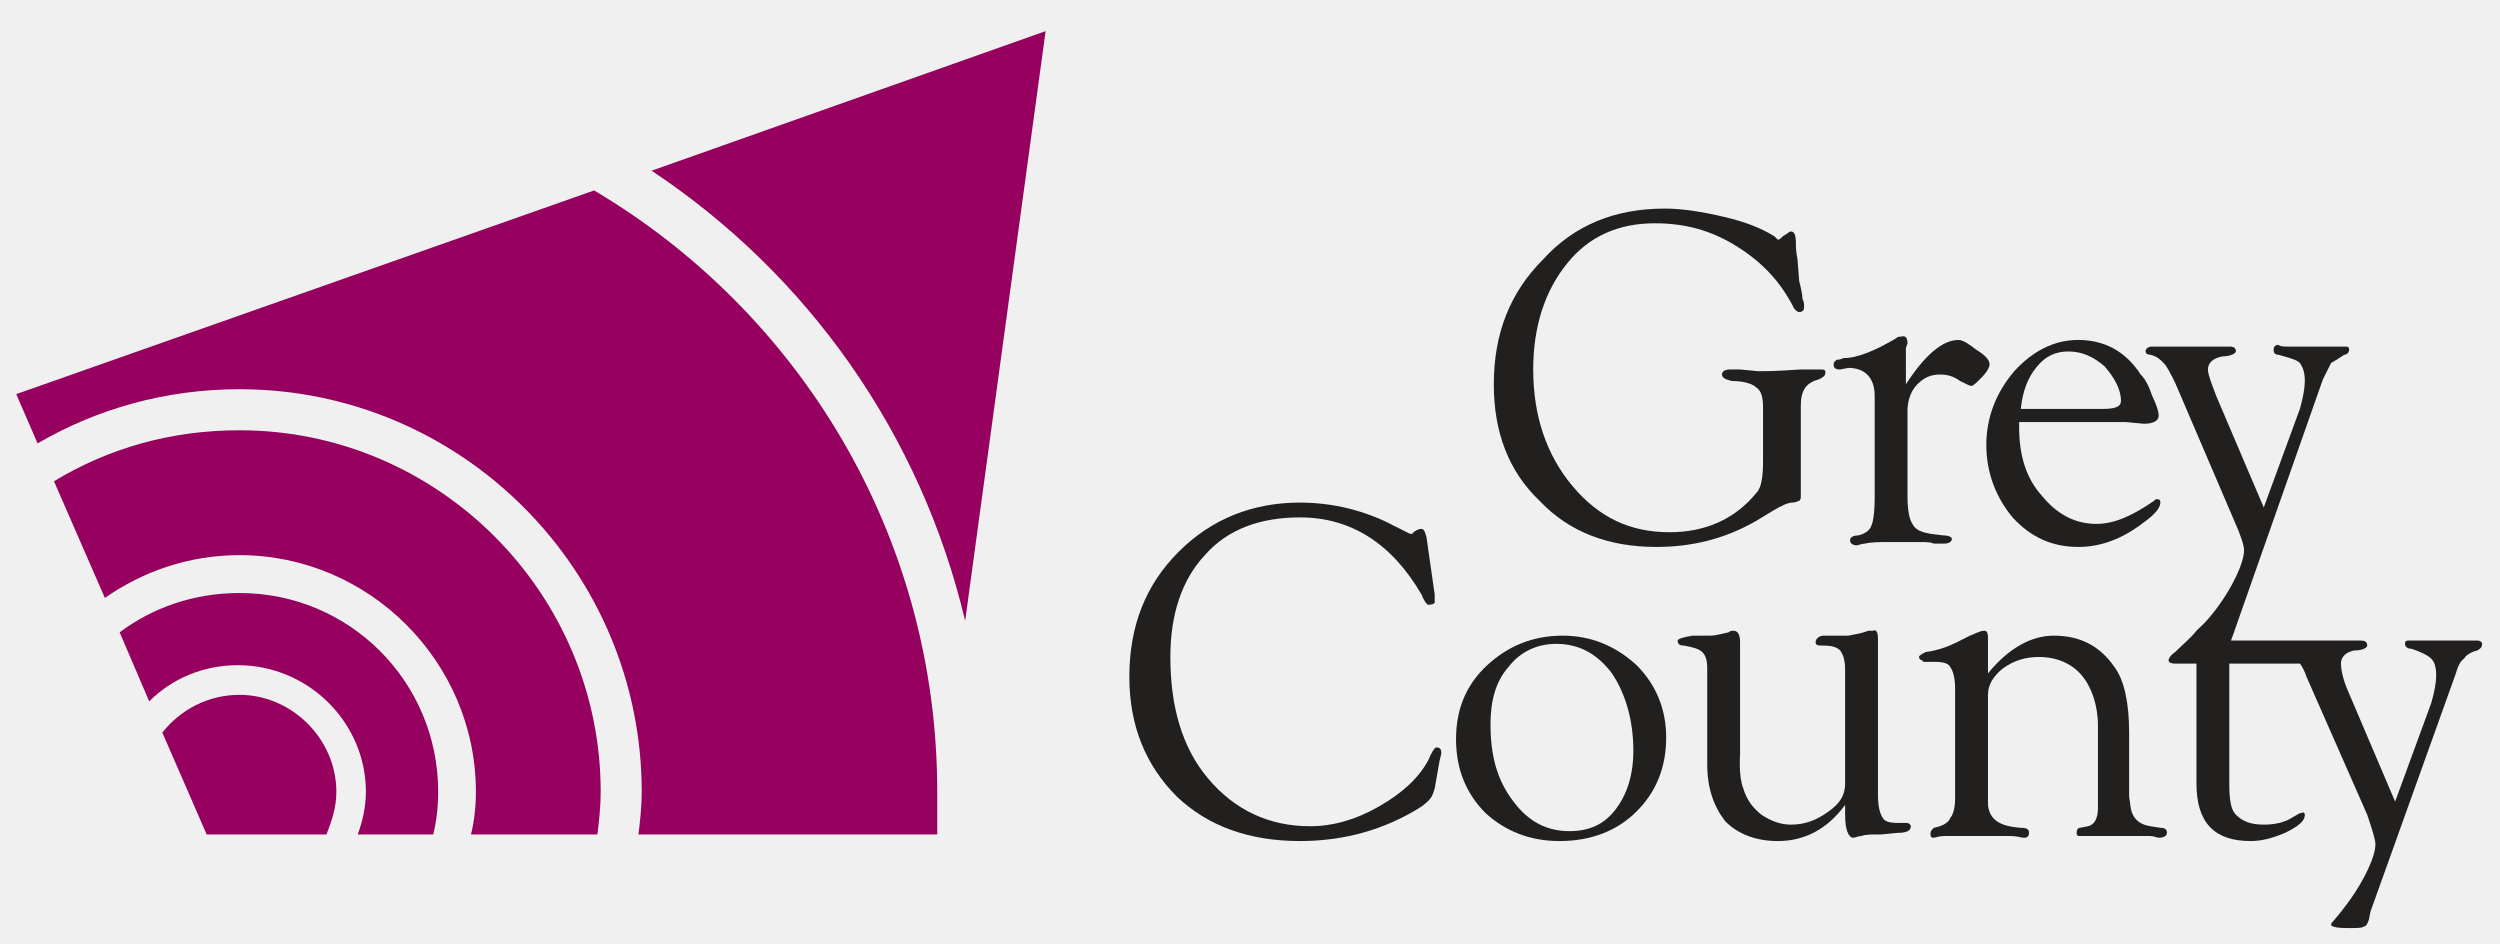
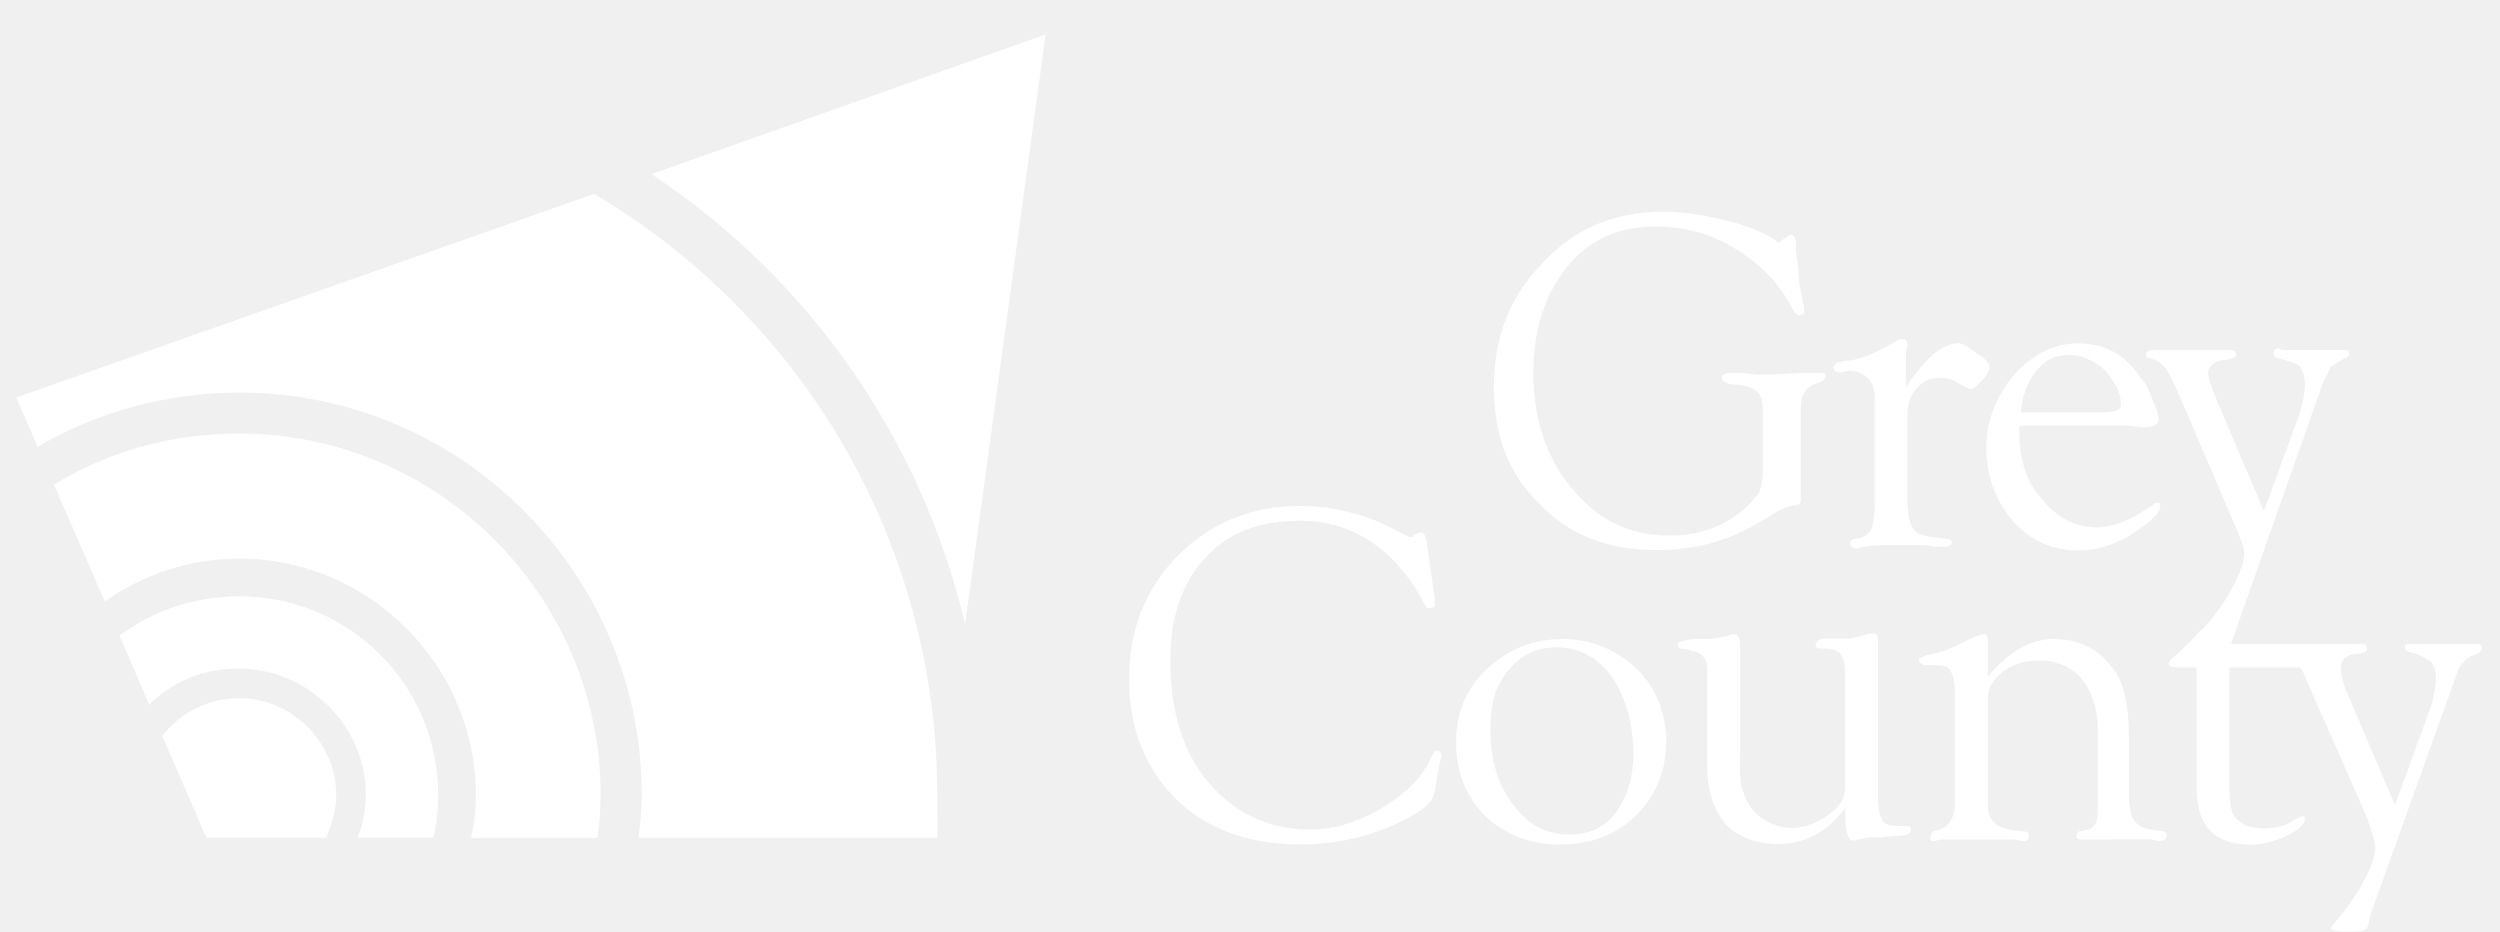
- <svg xmlns="http://www.w3.org/2000/svg" width="100%" height="100%" viewBox="0 0 204 77" version="1.1" xml:space="preserve" style="fill-rule:evenodd;clip-rule:evenodd;stroke-linejoin:round;stroke-miterlimit:1.414;">
+ <svg xmlns="http://www.w3.org/2000/svg" version="1.1" id="Layer_1" x="0px" y="0px" viewBox="0 0 1920 715.3" style="enable-background:new 0 0 1920 715.3;" xml:space="preserve">
+   <style type="text/css">
+ 	.st0{fill:#FFFFFF;}
+ </style>
  <g transform="matrix(1,0,0,1,-141,-2280)">
-     <path d="M257.4,2323.83L258.072,2328.52C258.072,2328.52 258.072,2329.06 258.072,2329.19C257.938,2329.33 257.803,2329.33 257.669,2329.33C257.534,2329.46 257.268,2329.19 256.999,2328.52C254.587,2324.36 251.239,2322.22 247.085,2322.22C243.871,2322.22 241.19,2323.16 239.316,2325.3C237.44,2327.31 236.502,2330.13 236.502,2333.61C236.502,2337.63 237.44,2340.99 239.584,2343.53C241.728,2346.08 244.541,2347.42 247.889,2347.42C249.766,2347.42 251.64,2346.89 253.517,2345.81C255.391,2344.74 256.73,2343.53 257.534,2342.06C257.803,2341.39 258.072,2340.99 258.204,2340.99C258.473,2340.99 258.607,2341.12 258.607,2341.39L258.607,2341.52L258.473,2342.06L258.072,2344.34L257.938,2344.74C257.803,2345.14 257.534,2345.41 256.999,2345.81C254.052,2347.69 250.702,2348.63 247.085,2348.63C242.933,2348.63 239.584,2347.42 237.038,2345.01C234.493,2342.46 233.154,2339.24 233.154,2335.22C233.154,2331.07 234.493,2327.71 237.173,2325.03C239.852,2322.35 243.202,2321.01 247.085,2321.01C249.766,2321.01 252.444,2321.68 254.722,2322.89L255.526,2323.29L255.792,2323.43L256.061,2323.56C256.195,2323.56 256.33,2323.56 256.33,2323.43C256.73,2323.16 256.865,2323.16 256.999,2323.16C257.134,2323.16 257.268,2323.29 257.4,2323.83Z" style="fill:rgb(34,31,31);fill-rule:nonzero;" />
-     <path d="M268.522,2331.87C270.797,2331.87 272.808,2332.68 274.548,2334.28C276.156,2335.89 276.96,2337.9 276.96,2340.18C276.96,2342.59 276.156,2344.61 274.548,2346.21C272.94,2347.82 270.797,2348.63 268.253,2348.63C265.841,2348.63 263.832,2347.82 262.224,2346.35C260.616,2344.74 259.812,2342.73 259.812,2340.32C259.812,2337.9 260.616,2335.89 262.358,2334.28C264.098,2332.68 266.11,2331.87 268.522,2331.87ZM267.984,2332.54C266.376,2332.54 265.037,2333.21 264.098,2334.42C263.028,2335.62 262.625,2337.23 262.625,2339.11C262.625,2341.66 263.162,2343.67 264.502,2345.41C265.706,2347.02 267.18,2347.82 269.057,2347.82C270.665,2347.82 271.87,2347.29 272.808,2346.08C273.746,2344.87 274.282,2343.27 274.282,2341.26C274.282,2338.71 273.612,2336.56 272.539,2334.95C271.332,2333.35 269.861,2332.54 267.984,2332.54Z" style="fill:rgb(34,31,31);fill-rule:nonzero;" />
-     <path d="M283.255,2344.34C283.524,2345.28 284.062,2345.95 284.731,2346.48C285.535,2347.02 286.337,2347.29 287.141,2347.29C288.348,2347.29 289.286,2346.89 290.222,2346.21C291.161,2345.54 291.562,2344.87 291.562,2343.94L291.562,2334.69C291.562,2333.88 291.43,2333.48 291.161,2333.08C290.892,2332.81 290.491,2332.68 289.822,2332.68C289.418,2332.68 289.152,2332.68 289.152,2332.41C289.152,2332.14 289.418,2331.87 289.822,2331.87L291.83,2331.87C292.366,2331.74 292.769,2331.74 293.438,2331.47C293.57,2331.47 293.705,2331.47 293.839,2331.47C294.108,2331.33 294.242,2331.6 294.242,2332.14L294.242,2344.74C294.242,2345.81 294.377,2346.35 294.643,2346.75C294.778,2347.02 295.178,2347.15 295.85,2347.15L296.52,2347.15C296.786,2347.15 296.921,2347.29 296.921,2347.42C296.921,2347.82 296.52,2347.96 295.85,2347.96L294.511,2348.09C293.705,2348.09 293.17,2348.09 292.903,2348.22C292.634,2348.22 292.366,2348.36 292.231,2348.36C291.83,2348.36 291.562,2347.69 291.562,2346.48L291.562,2345.68C290.088,2347.69 288.214,2348.63 286.07,2348.63C284.328,2348.63 282.854,2348.09 281.782,2347.02C280.846,2345.81 280.31,2344.34 280.31,2342.33L280.31,2340.99L280.31,2334.55C280.31,2333.88 280.176,2333.48 279.907,2333.21C279.638,2332.94 279.103,2332.81 278.434,2332.68C278.03,2332.68 277.898,2332.54 277.898,2332.27C277.898,2332.14 278.299,2332 279.103,2331.87L280.577,2331.87C280.98,2331.87 281.381,2331.74 282.05,2331.6C282.185,2331.47 282.319,2331.47 282.454,2331.47C282.854,2331.47 282.989,2331.87 282.989,2332.41L282.989,2341.52C282.989,2341.52 282.854,2343.4 283.255,2344.34Z" style="fill:rgb(34,31,31);fill-rule:nonzero;" />
-     <path d="M311.791,2348.22C311.791,2348.22 310.718,2348.22 310.586,2348.22C310.452,2348.09 310.452,2348.09 310.452,2347.96C310.452,2347.69 310.586,2347.55 310.718,2347.55L311.39,2347.42C311.926,2347.29 312.192,2346.75 312.192,2345.95L312.192,2339.24C312.192,2337.5 311.657,2336.03 310.853,2335.09C310.051,2334.15 308.844,2333.61 307.37,2333.61C306.3,2333.61 305.362,2333.88 304.423,2334.55C303.619,2335.22 303.218,2335.89 303.218,2336.7L303.218,2345.68C303.35,2346.89 304.154,2347.42 305.897,2347.55C306.432,2347.55 306.566,2347.69 306.566,2347.96C306.566,2348.22 306.432,2348.36 306.166,2348.36C305.897,2348.36 305.628,2348.22 305.093,2348.22L299.602,2348.22C299.198,2348.22 298.93,2348.36 298.795,2348.36C298.529,2348.36 298.529,2348.22 298.529,2347.96C298.529,2347.82 298.663,2347.69 298.795,2347.55C299.467,2347.42 300.002,2347.15 300.137,2346.75C300.403,2346.48 300.538,2345.81 300.538,2345.14L300.538,2336.29C300.538,2335.36 300.403,2334.82 300.137,2334.42C300.002,2334.15 299.602,2334.01 298.93,2334.01L298.128,2334.01C297.994,2334.01 297.859,2334.01 297.859,2333.88C297.725,2333.88 297.59,2333.75 297.59,2333.61C297.59,2333.48 297.859,2333.35 298.128,2333.21C299.064,2333.08 299.868,2332.81 300.672,2332.41L301.745,2331.87C302.146,2331.74 302.28,2331.6 302.414,2331.6C302.681,2331.47 302.815,2331.47 302.95,2331.47C303.084,2331.47 303.218,2331.6 303.218,2332L303.218,2334.95C304.958,2332.81 306.835,2331.87 308.575,2331.87C310.718,2331.87 312.326,2332.68 313.534,2334.42C314.338,2335.49 314.738,2337.37 314.738,2339.78L314.738,2345.01L314.873,2345.95C315.007,2346.75 315.542,2347.29 316.481,2347.42L317.285,2347.55C317.686,2347.55 317.82,2347.69 317.82,2347.96C317.82,2348.22 317.551,2348.36 317.15,2348.36C317.016,2348.36 316.75,2348.22 316.481,2348.22C315.943,2348.22 315.142,2348.22 314.069,2348.22C314.069,2348.22 312.326,2348.22 311.791,2348.22Z" style="fill:rgb(34,31,31);fill-rule:nonzero;" />
-     <path d="M329.208,2335.22L334.164,2346.48C334.565,2347.69 334.834,2348.49 334.834,2348.9C334.834,2349.57 334.43,2350.64 333.763,2351.84C333.091,2353.05 332.29,2354.12 331.483,2355.06C331.351,2355.2 331.217,2355.33 331.217,2355.46C331.217,2355.6 331.618,2355.73 332.556,2355.73C333.36,2355.73 333.763,2355.73 333.895,2355.6C334.03,2355.6 334.164,2355.46 334.298,2355.06L334.43,2354.39L341.398,2334.95C341.532,2334.42 341.798,2333.88 342.067,2333.75C342.202,2333.48 342.605,2333.21 343.14,2333.08C343.406,2332.94 343.541,2332.81 343.541,2332.54C343.541,2332.41 343.406,2332.27 343.14,2332.27L337.646,2332.27C337.38,2332.27 337.246,2332.27 337.246,2332.54C337.246,2332.81 337.512,2332.94 337.781,2332.94C338.585,2333.21 339.12,2333.48 339.389,2333.75C339.655,2334.01 339.79,2334.42 339.79,2335.09C339.79,2335.76 339.655,2336.43 339.389,2337.37L336.442,2345.41L332.556,2336.29C332.155,2335.36 332.021,2334.55 332.021,2334.15C332.021,2333.61 332.422,2333.21 333.091,2333.08C333.895,2333.08 334.164,2332.81 334.164,2332.68C334.164,2332.41 334.03,2332.27 333.629,2332.27C333.494,2332.27 333.36,2332.27 332.957,2332.27C331.886,2332.27 331.351,2332.27 331.351,2332.27L323.045,2332.27C323.045,2332.27 323.448,2331.2 323.714,2330.39L330.547,2310.96C330.814,2310.42 331.082,2309.89 331.217,2309.62C331.483,2309.48 331.886,2309.22 332.29,2308.95C332.556,2308.95 332.69,2308.68 332.69,2308.55C332.69,2308.28 332.556,2308.28 332.29,2308.28L327.732,2308.28C327.331,2308.28 327.065,2308.28 326.93,2308.14C326.662,2308.14 326.527,2308.28 326.527,2308.55C326.527,2308.81 326.662,2308.95 326.93,2308.95C327.866,2309.22 328.404,2309.35 328.67,2309.62C328.939,2310.02 329.074,2310.42 329.074,2311.09C329.074,2311.63 328.939,2312.43 328.67,2313.37L325.723,2321.41L321.84,2312.3C321.437,2311.23 321.168,2310.56 321.168,2310.15C321.168,2309.62 321.571,2309.22 322.375,2309.08C323.045,2309.08 323.448,2308.81 323.448,2308.68C323.448,2308.41 323.314,2308.28 322.91,2308.28L316.615,2308.28C316.346,2308.28 316.078,2308.41 316.078,2308.68C316.078,2308.81 316.212,2308.95 316.481,2308.95C317.016,2309.08 317.285,2309.35 317.551,2309.62C317.82,2309.89 318.089,2310.42 318.49,2311.23L323.314,2322.49C323.849,2323.69 324.115,2324.5 324.115,2324.9C324.115,2325.57 323.714,2326.64 323.045,2327.85C322.375,2329.06 321.302,2330.53 320.366,2331.33L320.232,2331.47C319.694,2332.14 319.159,2332.54 318.49,2333.21C318.089,2333.48 317.954,2333.75 317.954,2333.88C317.954,2334.01 318.089,2334.15 318.49,2334.15L320.232,2334.15L320.232,2343.94C320.232,2347.15 321.706,2348.63 324.653,2348.63C325.591,2348.63 326.527,2348.36 327.466,2347.96C328.538,2347.42 329.074,2347.02 329.074,2346.48C329.074,2346.35 328.939,2346.21 328.805,2346.35L328.67,2346.35L327.732,2346.89C327.197,2347.15 326.527,2347.29 325.723,2347.29C324.653,2347.29 323.983,2347.02 323.448,2346.48C323.045,2346.08 322.91,2345.28 322.91,2343.94L322.91,2334.15L328.67,2334.15C328.67,2334.15 328.939,2334.42 329.208,2335.22Z" style="fill:rgb(34,31,31);fill-rule:nonzero;" />
-     <path d="M284.863,2317.66C284.863,2318.87 284.731,2319.81 284.328,2320.21C282.588,2322.35 280.176,2323.43 277.229,2323.43C274.013,2323.43 271.466,2322.22 269.323,2319.67C267.18,2317.12 266.11,2313.91 266.11,2310.15C266.11,2306.67 267.048,2303.72 268.922,2301.44C270.665,2299.29 273.074,2298.22 276.022,2298.22C278.434,2298.22 280.577,2298.76 282.72,2300.1C284.863,2301.44 286.337,2303.05 287.41,2305.19C287.544,2305.33 287.678,2305.46 287.81,2305.46C288.079,2305.46 288.214,2305.33 288.214,2305.06C288.214,2304.79 288.214,2304.66 288.079,2304.39C288.079,2303.99 287.945,2303.45 287.81,2302.91L287.678,2301.17C287.544,2300.5 287.544,2300.1 287.544,2299.83C287.544,2299.16 287.41,2298.89 287.141,2298.89C287.141,2298.89 287.006,2298.89 286.874,2299.03L286.471,2299.29C286.337,2299.43 286.205,2299.56 286.07,2299.56C286.07,2299.56 285.936,2299.43 285.802,2299.29C284.731,2298.62 283.39,2298.09 281.65,2297.69C279.907,2297.28 278.299,2297.02 276.826,2297.02C272.808,2297.02 269.458,2298.36 266.914,2301.17C264.233,2303.85 262.894,2307.2 262.894,2311.36C262.894,2315.25 264.098,2318.47 266.645,2320.88C269.057,2323.43 272.27,2324.63 276.156,2324.63C279.103,2324.63 281.782,2323.96 284.328,2322.49L285.667,2321.68C286.337,2321.28 286.874,2321.01 287.275,2321.01C287.544,2321.01 287.678,2320.88 287.81,2320.88C287.81,2320.88 287.945,2320.74 287.945,2320.61L287.945,2319.94L287.945,2313.64L287.945,2313.1C287.945,2311.9 288.348,2311.23 289.418,2310.96C289.687,2310.82 289.954,2310.69 289.954,2310.42C289.954,2310.15 289.822,2310.15 289.553,2310.15C289.286,2310.15 288.883,2310.15 287.945,2310.15C287.544,2310.15 286.471,2310.29 284.462,2310.29L282.989,2310.15L282.185,2310.15C281.782,2310.15 281.515,2310.29 281.515,2310.56C281.515,2310.82 281.782,2310.96 282.319,2311.09C283.39,2311.09 284.062,2311.36 284.328,2311.63C284.731,2311.9 284.863,2312.43 284.863,2313.24L284.863,2317.66Z" style="fill:rgb(34,31,31);fill-rule:nonzero;" />
-     <path d="M296.52,2311.36C297.994,2309.08 299.467,2307.74 300.806,2307.74C301.21,2307.74 301.745,2308.14 302.28,2308.55C302.95,2308.95 303.35,2309.35 303.35,2309.75C303.35,2309.89 303.218,2310.29 302.681,2310.82C302.28,2311.23 302.011,2311.49 301.877,2311.49C301.745,2311.49 301.476,2311.36 300.941,2311.09C300.403,2310.69 299.868,2310.56 299.333,2310.56C298.529,2310.56 297.994,2310.82 297.456,2311.36C296.921,2311.9 296.652,2312.7 296.652,2313.51L296.652,2320.48C296.652,2321.55 296.786,2322.35 297.055,2322.75C297.324,2323.29 297.859,2323.43 298.529,2323.56L299.602,2323.69C300.002,2323.69 300.271,2323.83 300.271,2323.96C300.271,2324.23 300.002,2324.36 299.602,2324.36C299.602,2324.36 299.198,2324.36 298.795,2324.36C298.529,2324.23 298.128,2324.23 297.59,2324.23L296.251,2324.23L295.447,2324.23C294.377,2324.23 293.705,2324.23 293.17,2324.36C292.903,2324.36 292.634,2324.5 292.5,2324.5C292.231,2324.5 291.965,2324.36 291.965,2324.1C291.965,2323.83 292.231,2323.69 292.634,2323.69C293.17,2323.56 293.57,2323.29 293.705,2322.89C293.839,2322.62 293.974,2321.82 293.974,2320.61L293.974,2312.3C293.974,2310.82 293.17,2310.02 291.83,2310.02L291.161,2310.15C290.76,2310.15 290.626,2310.02 290.626,2309.75C290.626,2309.48 290.76,2309.48 290.892,2309.35C291.026,2309.35 291.161,2309.35 291.43,2309.22C292.634,2309.22 294.108,2308.55 295.716,2307.61C295.85,2307.47 295.985,2307.47 296.117,2307.47C296.52,2307.34 296.652,2307.61 296.652,2308.01L296.52,2308.41" style="fill:rgb(34,31,31);fill-rule:nonzero;" />
-     <path d="M305.762,2314.44L305.762,2314.85C305.762,2317.12 306.3,2319 307.639,2320.48C308.844,2321.95 310.318,2322.75 312.06,2322.75C313.534,2322.75 315.007,2322.08 316.75,2320.88C316.882,2320.74 316.882,2320.74 317.016,2320.74C317.15,2320.74 317.285,2320.74 317.285,2321.01C317.285,2321.41 316.882,2321.95 315.943,2322.62C314.203,2323.96 312.461,2324.63 310.586,2324.63C308.443,2324.63 306.701,2323.83 305.227,2322.22C303.888,2320.61 303.084,2318.6 303.084,2316.32C303.084,2314.04 303.888,2312.03 305.362,2310.29C306.835,2308.68 308.575,2307.74 310.586,2307.74C312.73,2307.74 314.47,2308.68 315.677,2310.56C316.078,2310.96 316.346,2311.49 316.615,2312.3C317.016,2313.1 317.15,2313.64 317.15,2313.91C317.15,2314.31 316.75,2314.58 315.943,2314.58L314.47,2314.44L313.13,2314.44L305.762,2314.44ZM305.897,2313.37L312.461,2313.37C313.534,2313.37 314.069,2313.24 314.069,2312.7C314.069,2311.76 313.534,2310.82 312.73,2309.89C311.791,2309.08 310.853,2308.68 309.782,2308.68C308.71,2308.68 307.906,2309.08 307.236,2309.89C306.432,2310.82 306.031,2312.03 305.897,2313.37Z" style="fill:rgb(34,31,31);fill-rule:nonzero;" />
-     <path d="M219.756,2330.66L226.321,2282.54L194.169,2293.93C206.896,2302.38 216.14,2315.38 219.756,2330.66Z" style="fill:rgb(150,0,94);fill-rule:nonzero;" />
-     <path d="M217.479,2344.61C217.479,2323.69 206.226,2305.46 189.48,2295.54L142.324,2312.16L144.066,2316.18C148.888,2313.37 154.515,2311.76 160.543,2311.76C178.628,2311.76 193.365,2326.51 193.365,2344.61C193.365,2345.81 193.231,2347.02 193.097,2348.09L217.479,2348.09C217.479,2347.02 217.479,2345.81 217.479,2344.61Z" style="fill:rgb(150,0,94);fill-rule:nonzero;" />
-     <path d="M160.543,2315.11C154.917,2315.11 149.826,2316.59 145.405,2319.27L149.558,2328.79C152.639,2326.64 156.39,2325.3 160.543,2325.3C171.126,2325.3 179.834,2334.01 179.834,2344.61C179.834,2345.81 179.701,2347.02 179.433,2348.09L189.748,2348.09C189.882,2347.02 190.016,2345.81 190.016,2344.61C190.016,2328.39 176.754,2315.11 160.543,2315.11Z" style="fill:rgb(150,0,94);fill-rule:nonzero;" />
-     <path d="M176.754,2344.61C176.754,2335.62 169.519,2328.39 160.543,2328.39C156.792,2328.39 153.444,2329.59 150.764,2331.6L153.175,2337.23C155.05,2335.36 157.596,2334.28 160.409,2334.28C166.17,2334.28 170.858,2338.97 170.858,2344.61C170.858,2345.81 170.591,2347.02 170.189,2348.09L176.351,2348.09C176.619,2347.02 176.754,2345.81 176.754,2344.61Z" style="fill:rgb(150,0,94);fill-rule:nonzero;" />
-     <path d="M160.543,2336.7C157.998,2336.7 155.721,2337.9 154.247,2339.78L157.864,2348.09L167.644,2348.09C168.046,2347.02 168.447,2345.95 168.447,2344.61C168.447,2340.32 164.83,2336.7 160.543,2336.7Z" style="fill:rgb(150,0,94);fill-rule:nonzero;" />
+     <path class="st0" d="M1236.5,2695.1l6.3,44.1c0,0,0,5.1,0,6.3c-1.3,1.3-2.5,1.3-3.8,1.3c-1.3,1.2-3.8-1.3-6.3-7.6   c-22.7-39.2-54.2-59.3-93.3-59.3c-30.2,0-55.5,8.8-73.1,29c-17.7,18.9-26.5,45.5-26.5,78.2c0,37.8,8.8,69.5,29,93.4   c20.2,24,46.7,36.6,78.2,36.6c17.7,0,35.3-5,53-15.2c17.6-10.1,30.2-21.5,37.8-35.3c2.5-6.3,5.1-10.1,6.3-10.1   c2.5,0,3.8,1.2,3.8,3.8v1.2l-1.3,5.1l-3.8,21.5l-1.3,3.8c-1.3,3.8-3.8,6.3-8.8,10.1c-27.7,17.7-59.3,26.5-93.3,26.5   c-39.1,0-70.6-11.4-94.6-34.1c-24-24-36.6-54.3-36.6-92.1c0-39.1,12.6-70.7,37.8-95.9c25.2-25.2,56.7-37.8,93.3-37.8   c25.2,0,50.4,6.3,71.9,17.7l7.6,3.8l2.5,1.3l2.5,1.2c1.3,0,2.5,0,2.5-1.2c3.8-2.5,5-2.5,6.3-2.5   C1234,2688.8,1235.3,2690,1236.5,2695.1z" />
+     <path class="st0" d="M1341.2,2770.8c21.4,0,40.3,7.6,56.7,22.7c15.1,15.2,22.7,34.1,22.7,55.5c0,22.7-7.6,41.7-22.7,56.8   c-15.1,15.2-35.3,22.8-59.2,22.8c-22.7,0-41.6-7.6-56.7-21.5c-15.1-15.2-22.7-34.1-22.7-56.8c0-22.8,7.6-41.7,24-56.8   C1299.6,2778.4,1318.5,2770.8,1341.2,2770.8z M1336.1,2777.1c-15.1,0-27.7,6.3-36.6,17.7c-10.1,11.3-13.9,26.4-13.9,44.1   c0,24,5.1,42.9,17.7,59.3c11.3,15.2,25.2,22.7,42.9,22.7c15.1,0,26.5-5,35.3-16.4c8.8-11.4,13.9-26.4,13.9-45.4   c0-24-6.3-44.2-16.4-59.4C1367.7,2784.7,1353.8,2777.1,1336.1,2777.1z" />
+     <path class="st0" d="M1479.9,2888.1c2.5,8.8,7.6,15.2,13.9,20.1c7.6,5.1,15.1,7.6,22.7,7.6c11.4,0,20.2-3.8,29-10.2   c8.8-6.3,12.6-12.6,12.6-21.4v-87.1c0-7.6-1.2-11.4-3.8-15.2c-2.5-2.5-6.3-3.8-12.6-3.8c-3.8,0-6.3,0-6.3-2.5   c0-2.5,2.5-5.1,6.3-5.1h18.9c5-1.2,8.8-1.2,15.1-3.8c1.2,0,2.5,0,3.8,0c2.5-1.3,3.8,1.2,3.8,6.3v118.6c0,10.1,1.3,15.2,3.8,18.9   c1.3,2.5,5,3.8,11.4,3.8h6.3c2.5,0,3.8,1.3,3.8,2.5c0,3.8-3.8,5.1-10.1,5.1l-12.6,1.2c-7.6,0-12.6,0-15.1,1.2   c-2.5,0-5.1,1.3-6.3,1.3c-3.8,0-6.3-6.3-6.3-17.7v-7.5c-13.9,18.9-31.5,27.8-51.7,27.8c-16.4,0-30.3-5.1-40.4-15.2   c-8.8-11.4-13.9-25.2-13.9-44.1v-12.6V2796c0-6.3-1.3-10.1-3.8-12.6c-2.5-2.5-7.6-3.8-13.9-5c-3.8,0-5-1.3-5-3.9   c0-1.2,3.8-2.5,11.3-3.8h13.9c3.8,0,7.6-1.2,13.9-2.5c1.3-1.2,2.5-1.2,3.8-1.2c3.8,0,5,3.8,5,8.8v85.7   C1477.4,2861.6,1476.1,2879.3,1479.9,2888.1z" />
+     <path class="st0" d="M1748.4,2924.7c0,0-10.1,0-11.3,0c-1.3-1.2-1.3-1.2-1.3-2.4c0-2.5,1.3-3.9,2.5-3.9l6.3-1.2   c5-1.2,7.5-6.3,7.5-13.8v-63.2c0-16.4-5-30.2-12.6-39.1c-7.5-8.8-18.9-13.9-32.8-13.9c-10.1,0-18.9,2.5-27.7,8.8   c-7.6,6.3-11.3,12.6-11.3,20.2v84.5c1.2,11.4,8.8,16.4,25.2,17.6c5,0,6.3,1.3,6.3,3.9c0,2.4-1.3,3.8-3.8,3.8   c-2.5,0-5.1-1.3-10.1-1.3h-51.7c-3.8,0-6.3,1.3-7.6,1.3c-2.5,0-2.5-1.3-2.5-3.8c0-1.3,1.3-2.5,2.5-3.9c6.3-1.2,11.4-3.8,12.6-7.5   c2.5-2.5,3.8-8.8,3.8-15.2v-83.3c0-8.8-1.3-13.8-3.8-17.6c-1.3-2.5-5-3.9-11.4-3.9h-7.5c-1.3,0-2.5,0-2.5-1.2   c-1.3,0-2.5-1.2-2.5-2.5c0-1.2,2.5-2.4,5.1-3.8c8.8-1.2,16.4-3.8,23.9-7.5l10.1-5.1c3.8-1.2,5-2.5,6.3-2.5c2.5-1.2,3.8-1.2,5-1.2   c1.3,0,2.5,1.2,2.5,5v27.8c16.4-20.1,34-29,50.4-29c20.2,0,35.3,7.6,46.7,24c7.6,10.1,11.3,27.8,11.3,50.4v49.2l1.3,8.8   c1.3,7.5,6.3,12.6,15.1,13.8l7.6,1.2c3.8,0,5,1.3,5,3.9c0,2.4-2.5,3.8-6.3,3.8c-1.3,0-3.8-1.3-6.3-1.3c-5.1,0-12.6,0-22.7,0   C1769.9,2924.7,1753.5,2924.7,1748.4,2924.7z" />
+     <path class="st0" d="M1912.4,2802.3l46.6,106c3.8,11.4,6.3,18.9,6.3,22.8c0,6.3-3.8,16.4-10.1,27.7c-6.3,11.4-13.9,21.5-21.5,30.3   c-1.2,1.3-2.5,2.5-2.5,3.8c0,1.3,3.8,2.5,12.6,2.5c7.6,0,11.4,0,12.6-1.2c1.3,0,2.5-1.3,3.8-5.1l1.2-6.3l65.6-183   c1.3-5,3.8-10.1,6.3-11.3c1.3-2.5,5.1-5.1,10.1-6.3c2.5-1.3,3.8-2.5,3.8-5.1c0-1.2-1.3-2.5-3.8-2.5h-51.7c-2.5,0-3.8,0-3.8,2.5   c0,2.5,2.5,3.8,5,3.8c7.6,2.5,12.6,5.1,15.1,7.6c2.5,2.4,3.8,6.3,3.8,12.6c0,6.3-1.3,12.6-3.8,21.5l-27.7,75.7l-36.6-85.8   c-3.8-8.8-5-16.4-5-20.1c0-5.1,3.8-8.8,10.1-10.1c7.6,0,10.1-2.5,10.1-3.8c0-2.5-1.3-3.9-5-3.9c-1.3,0-2.5,0-6.3,0   c-10.1,0-15.1,0-15.1,0h-78.2c0,0,3.8-10.1,6.3-17.7L1925,2574c2.5-5.1,5-10.1,6.3-12.6c2.5-1.3,6.3-3.8,10.1-6.3   c2.5,0,3.8-2.5,3.8-3.8c0-2.5-1.3-2.5-3.8-2.5h-42.9c-3.8,0-6.3,0-7.5-1.3c-2.5,0-3.8,1.3-3.8,3.9c0,2.4,1.3,3.8,3.8,3.8   c8.8,2.5,13.9,3.8,16.4,6.3c2.5,3.8,3.8,7.5,3.8,13.8c0,5.1-1.3,12.6-3.8,21.5l-27.7,75.7l-36.5-85.7c-3.8-10.1-6.3-16.4-6.3-20.2   c0-5,3.8-8.8,11.4-10.1c6.3,0,10.1-2.5,10.1-3.8c0-2.5-1.3-3.8-5.1-3.8h-59.2c-2.5,0-5.1,1.2-5.1,3.8c0,1.2,1.3,2.5,3.8,2.5   c5,1.2,7.6,3.8,10.1,6.3c2.5,2.5,5.1,7.5,8.8,15.2l45.4,106c5,11.3,7.5,18.9,7.5,22.7c0,6.3-3.8,16.4-10.1,27.8   c-6.3,11.4-16.4,25.2-25.2,32.8l-1.3,1.3c-5.1,6.3-10.1,10.1-16.4,16.4c-3.8,2.5-5,5.1-5,6.3c0,1.2,1.3,2.5,5,2.5h16.4v92.1   c0,30.2,13.9,44.1,41.6,44.1c8.8,0,17.6-2.5,26.5-6.3c10.1-5.1,15.1-8.8,15.1-13.9c0-1.2-1.3-2.5-2.5-1.2h-1.3l-8.8,5.1   c-5,2.4-11.3,3.8-18.9,3.8c-10.1,0-16.4-2.5-21.4-7.6c-3.8-3.8-5.1-11.3-5.1-23.9v-92.1h54.2   C1907.3,2792.2,1909.8,2794.8,1912.4,2802.3z" />
+     <path class="st0" d="M1495,2637c0,11.4-1.2,20.2-5,24c-16.4,20.1-39.1,30.3-66.8,30.3c-30.3,0-54.2-11.4-74.4-35.4   c-20.2-24-30.2-54.2-30.2-89.6c0-32.8,8.8-60.5,26.5-82c16.4-20.2,39.1-30.3,66.8-30.3c22.7,0,42.9,5.1,63,17.7   c20.2,12.6,34,27.8,44.1,47.9c1.3,1.3,2.5,2.5,3.8,2.5c2.5,0,3.8-1.2,3.8-3.8c0-2.5,0-3.8-1.3-6.3c0-3.8-1.3-8.8-2.5-13.9   l-1.2-16.4c-1.3-6.3-1.3-10.1-1.3-12.6c0-6.3-1.3-8.8-3.8-8.8c0,0-1.3,0-2.5,1.3l-3.8,2.4c-1.3,1.3-2.5,2.5-3.8,2.5   c0,0-1.3-1.2-2.5-2.5c-10.1-6.3-22.7-11.3-39.1-15.1c-16.4-3.9-31.5-6.3-45.4-6.3c-37.8,0-69.3,12.6-93.3,39.1   c-25.2,25.2-37.8,56.8-37.8,95.9c0,36.6,11.3,66.9,35.3,89.6c22.7,24,52.9,35.3,89.5,35.3c27.7,0,53-6.3,76.9-20.1l12.6-7.6   c6.3-3.8,11.4-6.3,15.1-6.3c2.5,0,3.8-1.2,5-1.2c0,0,1.3-1.3,1.3-2.5v-6.3v-59.3v-5.1c0-11.3,3.8-17.6,13.9-20.1   c2.5-1.3,5-2.5,5-5.1c0-2.5-1.2-2.5-3.8-2.5c-2.5,0-6.3,0-15.1,0c-3.8,0-13.9,1.3-32.8,1.3l-13.9-1.3h-7.6c-3.8,0-6.3,1.3-6.3,3.9   c0,2.4,2.5,3.8,7.6,5c10.1,0,16.4,2.5,18.9,5.1c3.8,2.5,5,7.5,5,15.2V2637z" />
+     <path class="st0" d="M1604.7,2577.7c13.9-21.5,27.7-34.1,40.3-34.1c3.8,0,8.8,3.8,13.9,7.6c6.3,3.8,10.1,7.5,10.1,11.3   c0,1.3-1.2,5.1-6.3,10.1c-3.8,3.9-6.3,6.3-7.6,6.3c-1.2,0-3.8-1.2-8.8-3.8c-5.1-3.8-10.1-5-15.1-5c-7.6,0-12.6,2.4-17.7,7.5   c-5,5.1-7.6,12.6-7.6,20.2v65.6c0,10.1,1.3,17.6,3.8,21.4c2.5,5.1,7.6,6.4,13.9,7.6l10.1,1.2c3.8,0,6.3,1.3,6.3,2.5   c0,2.5-2.5,3.8-6.3,3.8c0,0-3.8,0-7.6,0c-2.5-1.2-6.3-1.2-11.3-1.2h-12.6h-7.6c-10.1,0-16.4,0-21.4,1.2c-2.5,0-5,1.3-6.3,1.3   c-2.5,0-5-1.3-5-3.8c0-2.5,2.5-3.9,6.3-3.9c5-1.2,8.8-3.8,10.1-7.5c1.3-2.5,2.5-10.1,2.5-21.5v-78.2c0-13.9-7.6-21.5-20.2-21.5   l-6.3,1.2c-3.8,0-5-1.2-5-3.8c0-2.5,1.3-2.5,2.5-3.8c1.3,0,2.5,0,5.1-1.2c11.3,0,25.2-6.3,40.3-15.2c1.3-1.3,2.5-1.3,3.8-1.3   c3.8-1.2,5,1.3,5,5.1l-1.2,3.8" />
+     <path class="st0" d="M1691.7,2606.7v3.9c0,21.4,5.1,39.1,17.7,53c11.3,13.8,25.2,21.4,41.6,21.4c13.9,0,27.7-6.3,44.1-17.6   c1.2-1.3,1.2-1.3,2.5-1.3s2.5,0,2.5,2.5c0,3.8-3.8,8.8-12.6,15.2c-16.4,12.6-32.8,18.9-50.4,18.9c-20.2,0-36.6-7.5-50.4-22.7   c-12.6-15.2-20.2-34.1-20.2-55.5c0-21.5,7.6-40.4,21.4-56.8c13.9-15.2,30.2-24,49.2-24c20.2,0,36.6,8.8,47.9,26.5   c3.8,3.8,6.3,8.8,8.8,16.4c3.8,7.5,5,12.6,5,15.2c0,3.8-3.8,6.3-11.4,6.3l-13.9-1.3H1761H1691.7z M1693,2596.7h61.8   c10.1,0,15.1-1.2,15.1-6.3c0-8.8-5-17.7-12.6-26.4c-8.8-7.6-17.7-11.4-27.7-11.4c-10.1,0-17.7,3.8-24,11.4   C1698,2572.7,1694.2,2584,1693,2596.7z" />
+     <path class="st0" d="M882.2,2759.4l61.8-452.9l-302.6,107.2C761.2,2493.2,848.2,2615.6,882.2,2759.4z" />
+     <path class="st0" d="M860.8,2890.7c0-196.9-105.9-368.5-263.5-461.8l-443.8,156.4l16.4,37.8c45.4-26.4,98.3-41.6,155.1-41.6   c170.2,0,308.9,138.8,308.9,309.2c0,11.3-1.3,22.7-2.5,32.8h229.5C860.8,2913.4,860.8,2902,860.8,2890.7z" />
+     <path class="st0" d="M324.9,2613c-53,0-100.9,13.9-142.5,39.2l39.1,89.6c29-20.2,64.3-32.8,103.4-32.8c99.6,0,181.6,82,181.6,181.7   c0,11.3-1.3,22.7-3.8,32.8h97.1c1.3-10.1,2.5-21.5,2.5-32.8C602.3,2738,477.5,2613,324.9,2613z" />
+     <path class="st0" d="M477.5,2890.7c0-84.6-68.1-152.7-152.6-152.7c-35.3,0-66.8,11.3-92,30.2l22.7,53   c17.6-17.6,41.6-27.8,68.1-27.8c54.2,0,98.3,44.1,98.3,97.2c0,11.3-2.5,22.7-6.3,32.8h58C476.2,2913.4,477.5,2902,477.5,2890.7z" />
+     <path class="st0" d="M324.9,2816.2c-24,0-45.4,11.3-59.3,29l34,78.2h92c3.8-10.1,7.6-20.1,7.6-32.8   C399.3,2850.3,365.3,2816.2,324.9,2816.2z" />
  </g>
</svg>
